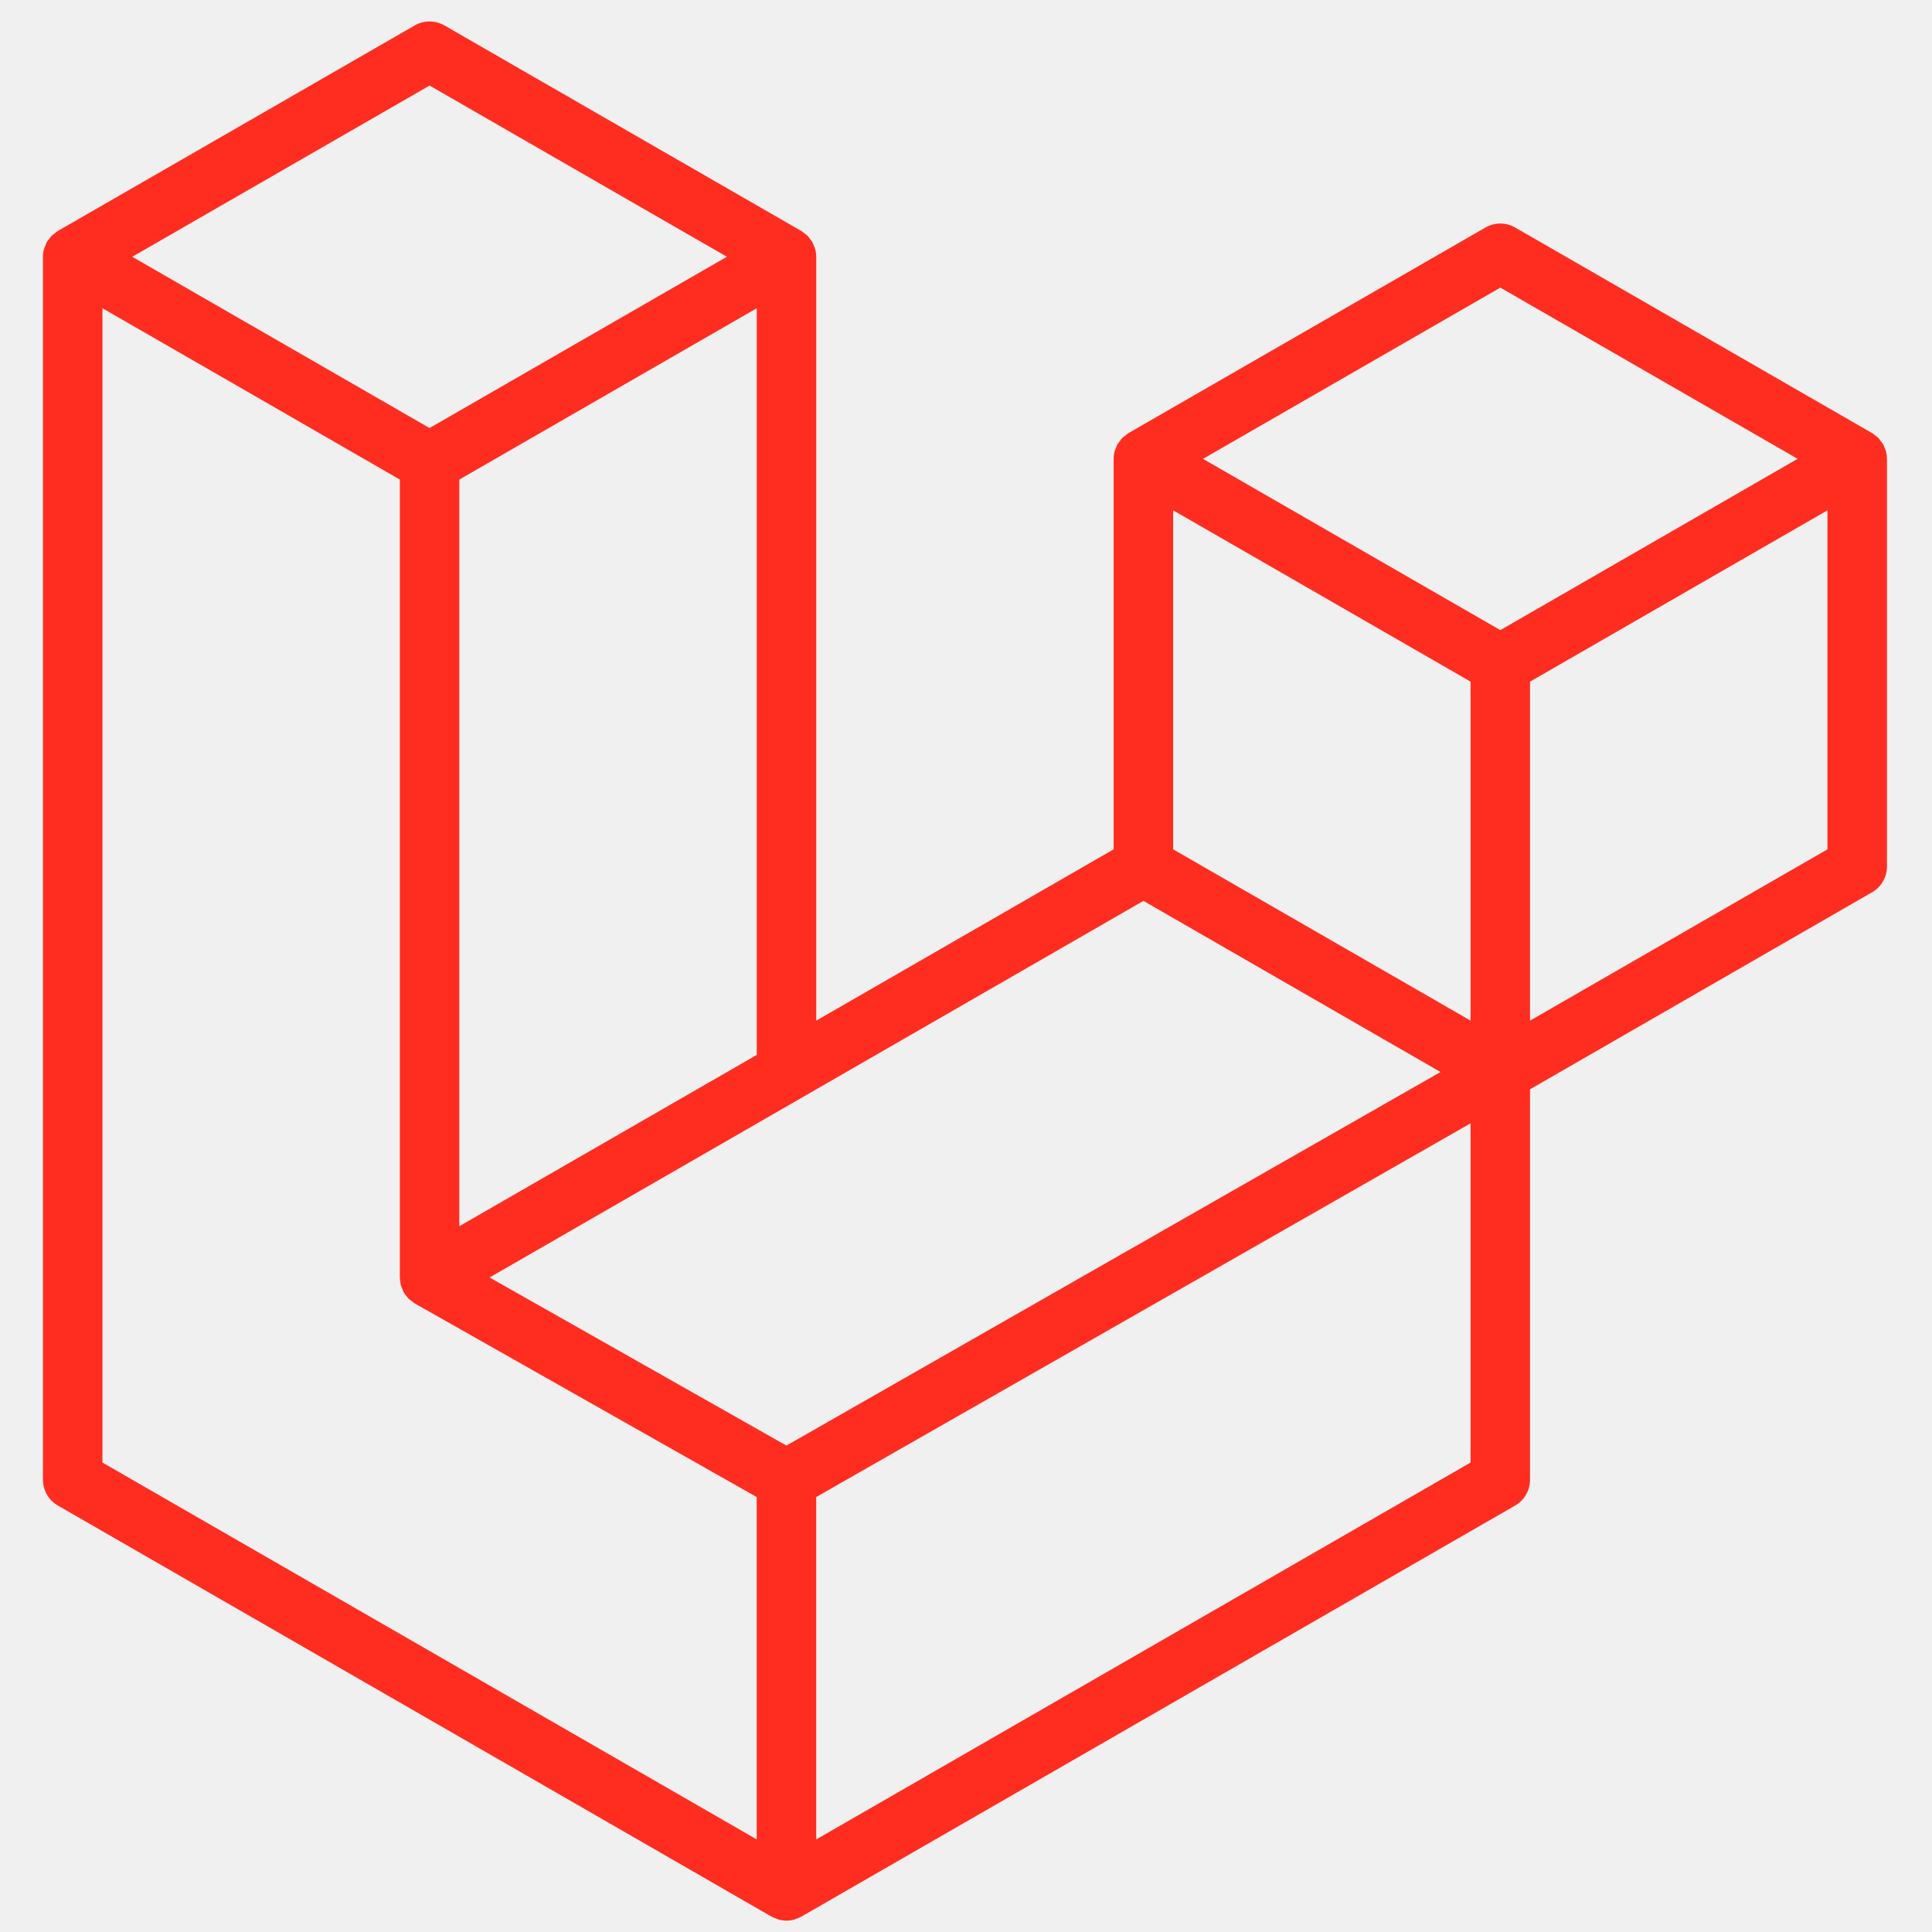
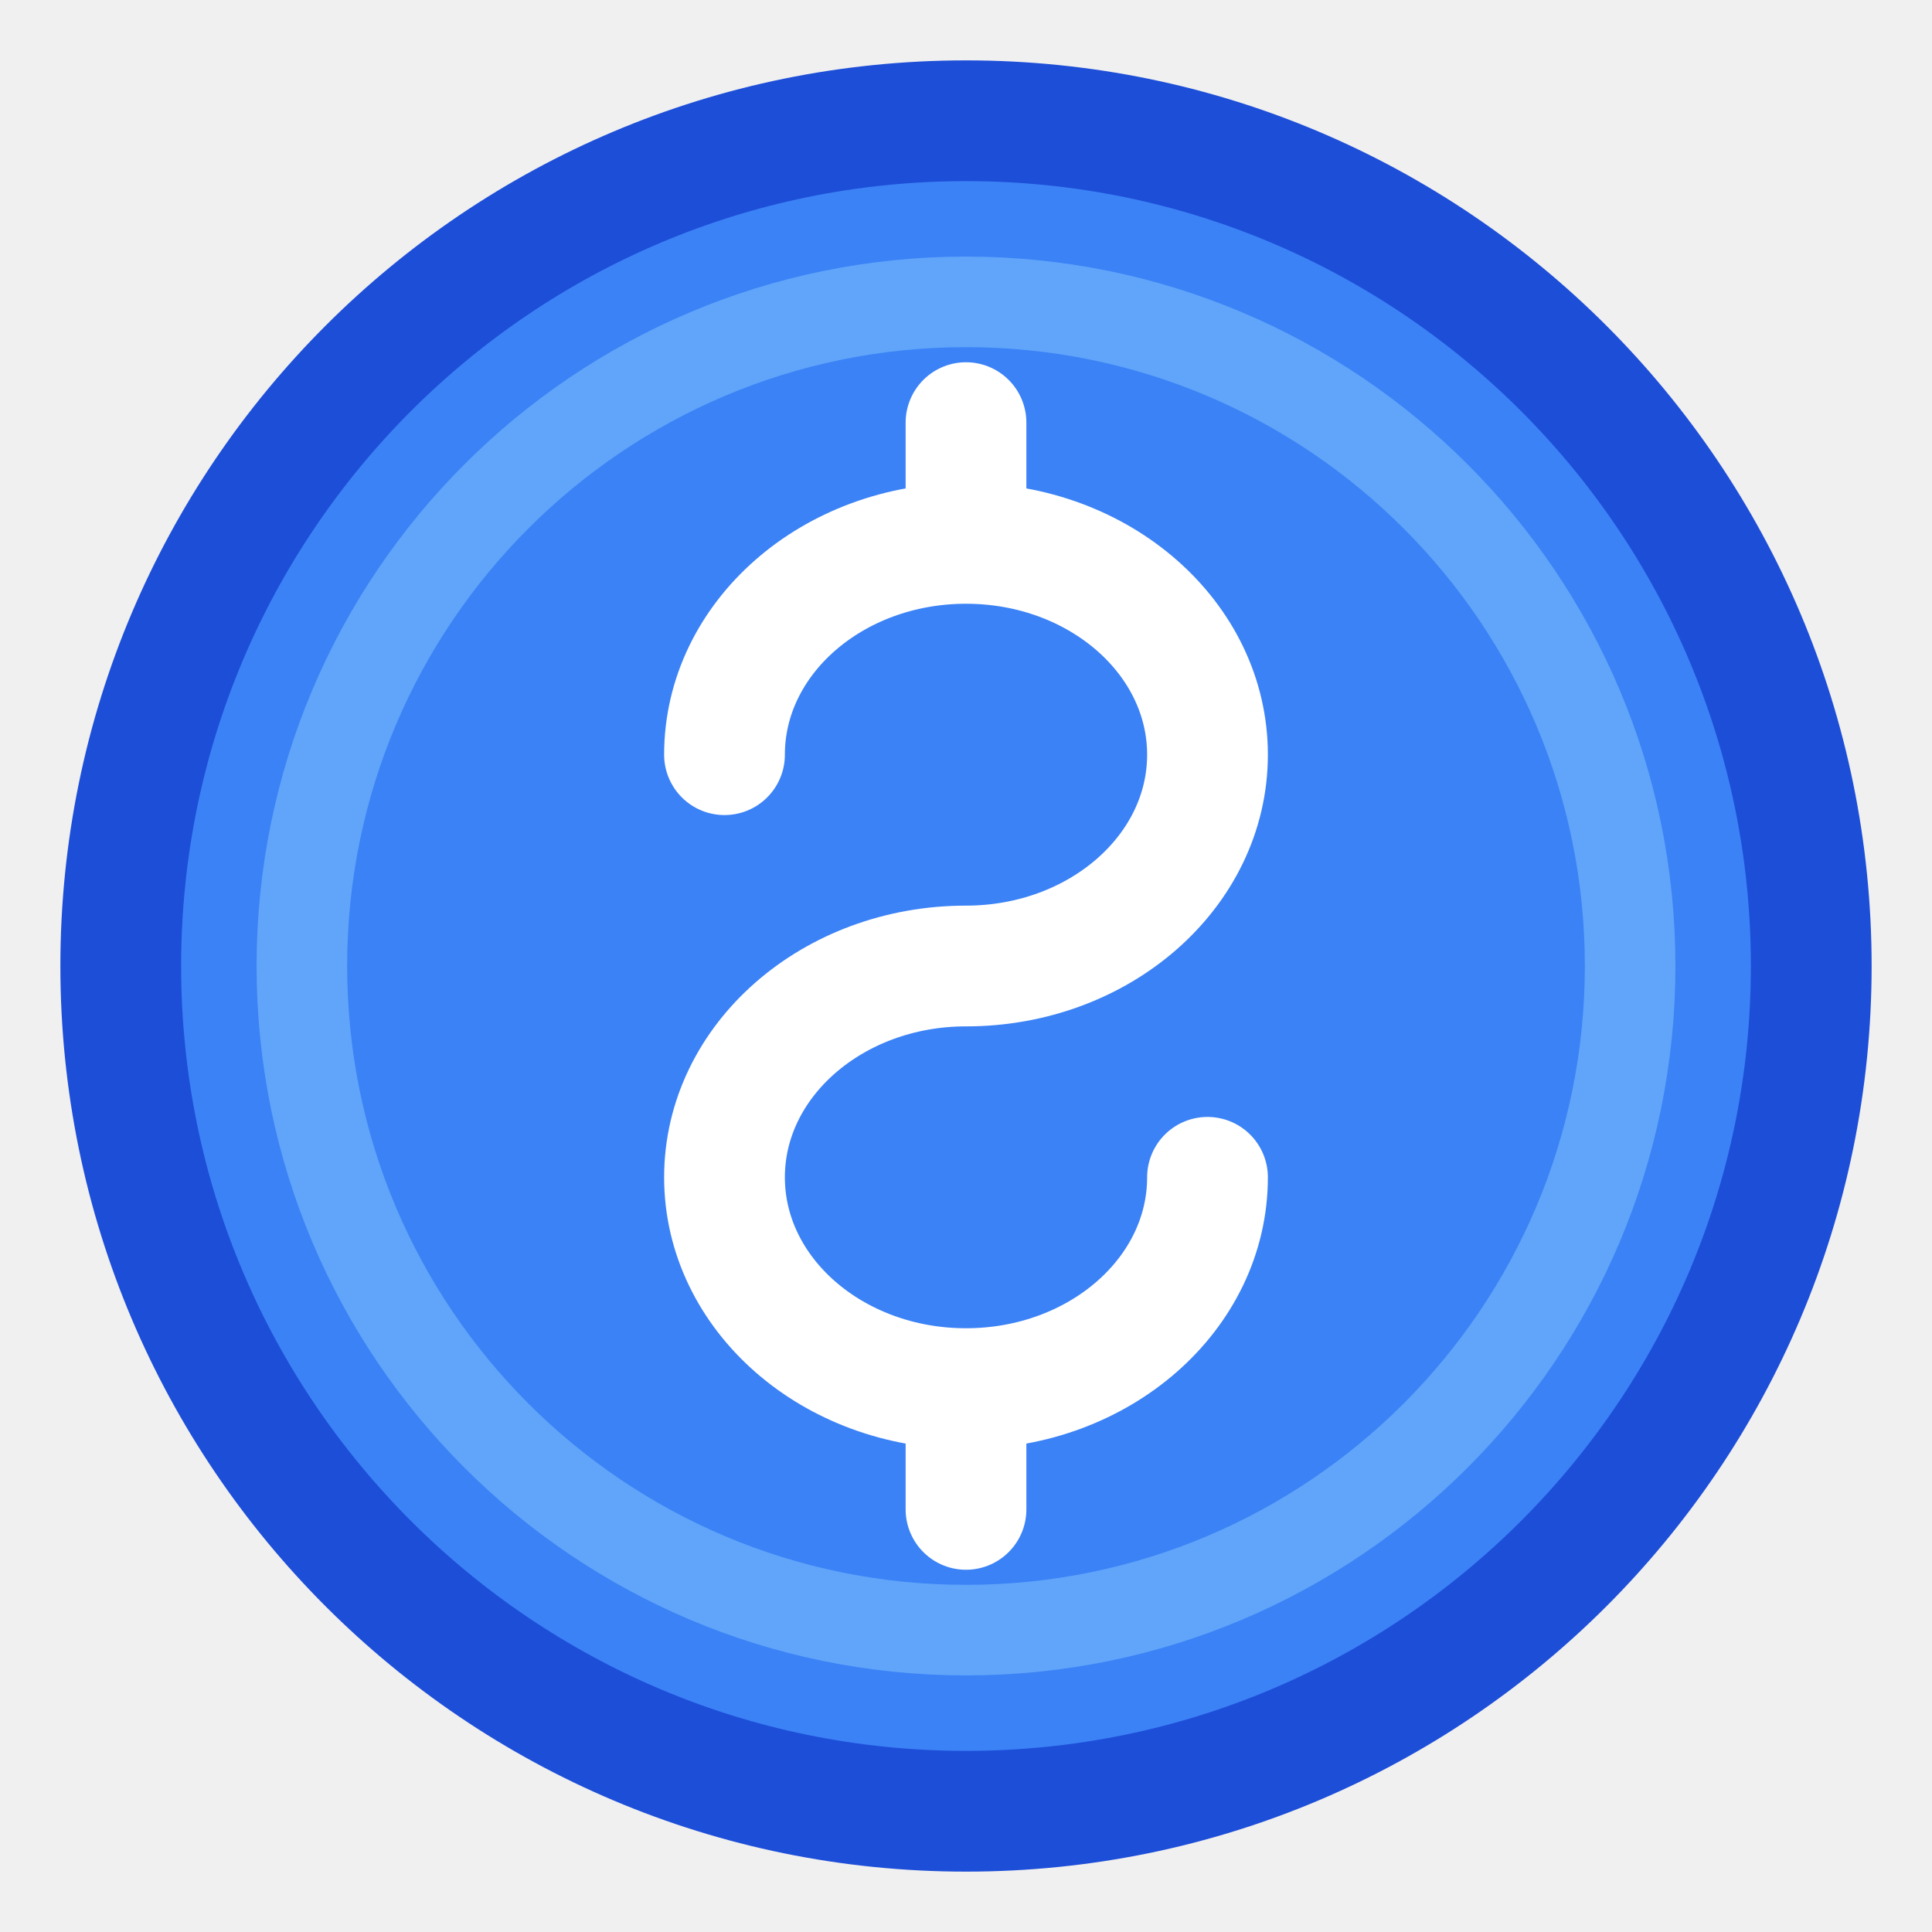
- <svg xmlns="http://www.w3.org/2000/svg" width="166" height="166" viewBox="0 0 166 166" fill="none">
-   <path fill-rule="evenodd" clip-rule="evenodd" d="M162.041 38.759C162.099 38.977 162.129 39.201 162.13 39.426V74.452C162.13 74.902 162.011 75.344 161.786 75.733C161.561 76.122 161.237 76.444 160.847 76.668L131.462 93.594V127.141C131.462 128.054 130.977 128.897 130.186 129.357L68.847 164.683C68.707 164.763 68.554 164.814 68.401 164.868C68.343 164.887 68.289 164.922 68.228 164.938C67.8 165.051 67.349 165.051 66.92 164.938C66.85 164.919 66.786 164.881 66.719 164.855C66.579 164.804 66.432 164.76 66.298 164.683L4.972 129.357C4.583 129.133 4.259 128.81 4.034 128.421C3.808 128.032 3.69 127.591 3.689 127.141L3.689 22.063C3.689 21.834 3.721 21.61 3.779 21.393C3.798 21.32 3.843 21.253 3.868 21.179C3.916 21.045 3.961 20.908 4.031 20.783C4.079 20.7 4.149 20.633 4.206 20.557C4.28 20.454 4.347 20.349 4.433 20.26C4.506 20.186 4.602 20.132 4.685 20.068C4.778 19.992 4.861 19.909 4.966 19.848L35.633 2.185C36.022 1.961 36.462 1.844 36.91 1.844C37.358 1.844 37.798 1.961 38.186 2.185L68.851 19.848H68.857C68.959 19.912 69.045 19.992 69.138 20.065C69.221 20.129 69.313 20.186 69.387 20.257C69.476 20.349 69.54 20.454 69.616 20.557C69.671 20.633 69.744 20.7 69.789 20.783C69.862 20.911 69.904 21.045 69.955 21.179C69.98 21.253 70.025 21.32 70.044 21.396C70.103 21.614 70.133 21.838 70.133 22.063V87.694L95.686 72.974V39.423C95.686 39.2 95.718 38.973 95.775 38.759C95.798 38.683 95.839 38.615 95.865 38.542C95.916 38.408 95.96 38.271 96.031 38.146C96.079 38.063 96.149 37.996 96.203 37.92C96.279 37.818 96.343 37.712 96.433 37.623C96.506 37.549 96.599 37.495 96.681 37.431C96.777 37.355 96.86 37.272 96.962 37.211L127.633 19.548C128.021 19.324 128.461 19.206 128.91 19.206C129.358 19.206 129.798 19.324 130.186 19.548L160.85 37.211C160.959 37.275 161.042 37.355 161.137 37.428C161.217 37.492 161.31 37.549 161.383 37.62C161.473 37.712 161.536 37.818 161.613 37.92C161.67 37.996 161.741 38.063 161.785 38.146C161.859 38.271 161.9 38.408 161.951 38.542C161.98 38.615 162.021 38.683 162.041 38.759ZM157.018 72.974V43.848L146.287 50.028L131.462 58.568V87.694L157.021 72.974H157.018ZM126.354 125.663V96.518L111.771 104.85L70.13 128.626V158.046L126.354 125.663ZM8.801 26.485V125.663L65.018 158.043V128.629L35.649 112L35.64 111.994L35.627 111.988C35.528 111.93 35.445 111.847 35.353 111.777C35.273 111.713 35.18 111.662 35.11 111.592L35.104 111.582C35.021 111.502 34.963 111.403 34.893 111.314C34.829 111.228 34.753 111.154 34.702 111.065L34.699 111.055C34.641 110.96 34.606 110.845 34.565 110.736C34.523 110.64 34.469 110.551 34.443 110.449C34.411 110.328 34.405 110.197 34.392 110.072C34.379 109.976 34.354 109.881 34.354 109.785V109.778V41.205L19.532 32.662L8.801 26.485ZM36.913 7.35L11.364 22.063L36.907 36.777L62.453 22.06L36.907 7.35H36.913ZM50.2 99.174L65.022 90.637V26.485L54.291 32.665L39.466 41.205V105.357L50.2 99.174ZM128.91 24.713L103.363 39.426L128.91 54.14L154.453 39.423L128.91 24.713ZM126.354 58.568L111.529 50.028L100.798 43.848V72.974L115.619 81.511L126.354 87.694V58.568ZM67.571 124.205L105.042 102.803L123.772 92.109L98.245 77.405L68.854 94.334L42.066 109.762L67.571 124.205Z" fill="#FF2D20" />
+ <svg xmlns="http://www.w3.org/2000/svg" width="32" height="32" viewBox="0 0 32 32" fill="none">
+   <circle cx="16" cy="16" r="14" fill="#3B82F6" stroke="#1D4ED8" stroke-width="2" />
+   <circle cx="16" cy="16" r="11" fill="none" stroke="#60A5FA" stroke-width="1.5" />
+   <path d="M16 7V9M16 23V25M16 9C18.209 9 20 10.567 20 12.5C20 14.433 18.209 16 16 16C13.791 16 12 17.567 12 19.5C12 21.433 13.791 23 16 23M16 9C13.791 9 12 10.567 12 12.5M16 23C18.209 23 20 21.433 20 19.5" stroke="white" stroke-width="2" stroke-linecap="round" />
</svg>
